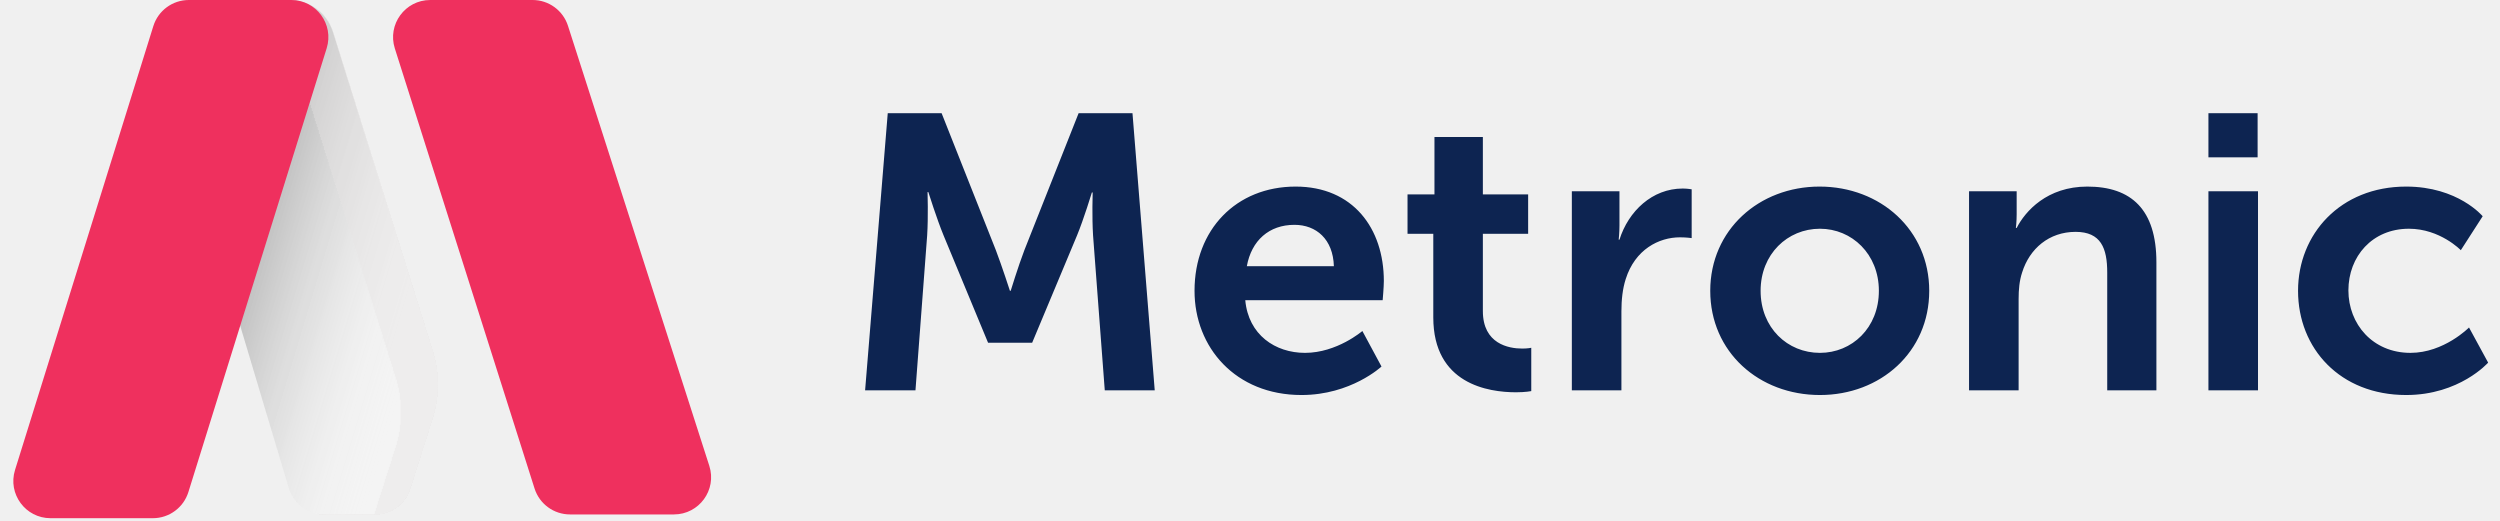
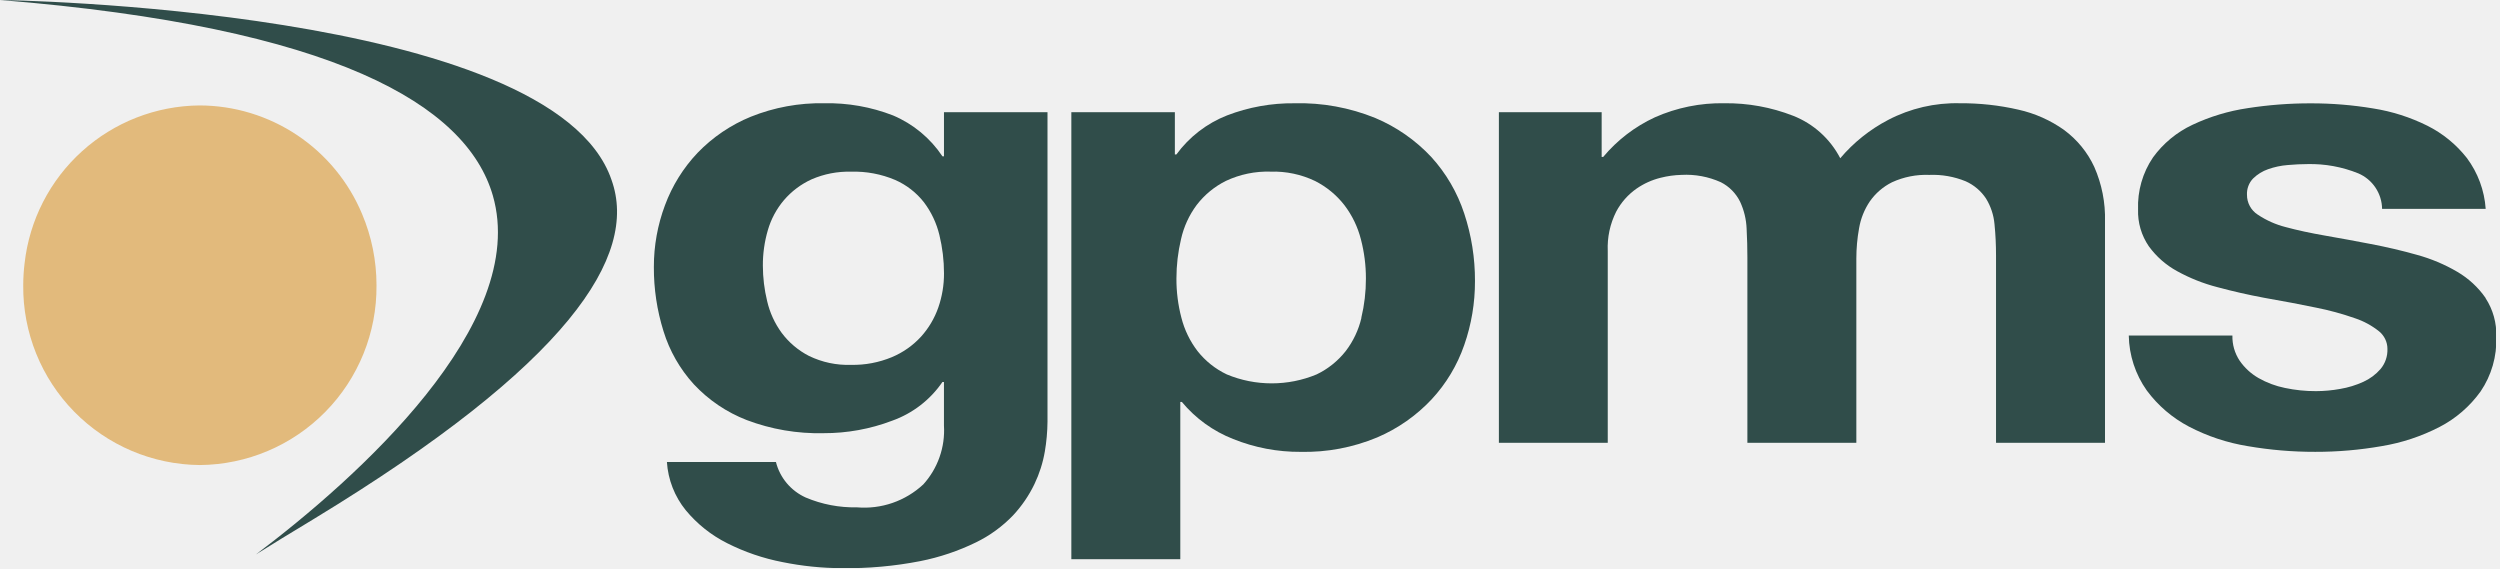
- <svg xmlns="http://www.w3.org/2000/svg" width="269" height="56" viewBox="0 0 269 56" fill="none">
-   <path d="M93.085 42H98.504L99.763 25.326C99.889 23.352 99.805 20.664 99.805 20.664H99.889C99.889 20.664 100.813 23.604 101.527 25.326L106.315 36.876H111.061L115.891 25.326C116.605 23.604 117.487 20.706 117.487 20.706H117.571C117.571 20.706 117.487 23.352 117.613 25.326L118.873 42H124.249L121.855 12.18H116.059L110.221 26.922C109.549 28.686 108.751 31.29 108.751 31.29H108.667C108.667 31.29 107.827 28.686 107.155 26.922L101.317 12.18H95.522L93.085 42ZM128.531 31.29C128.531 37.38 132.941 42.504 140.039 42.504C145.373 42.504 148.649 39.438 148.649 39.438L146.591 35.616C146.591 35.616 143.861 37.968 140.417 37.968C137.225 37.968 134.327 36.036 133.991 32.298H148.775C148.775 32.298 148.901 30.87 148.901 30.24C148.901 24.57 145.583 20.076 139.409 20.076C133.025 20.076 128.531 24.696 128.531 31.29ZM134.159 28.644C134.663 25.872 136.553 24.192 139.283 24.192C141.635 24.192 143.441 25.746 143.525 28.644H134.159ZM154.222 34.146C154.222 41.328 160.144 42.21 163.126 42.21C164.134 42.21 164.764 42.084 164.764 42.084V37.422C164.764 37.422 164.386 37.506 163.798 37.506C162.328 37.506 159.556 37.002 159.556 33.474V25.158H164.428V20.916H159.556V14.742H154.348V20.916H151.45V25.158H154.222V34.146ZM169.13 42H174.464V33.516C174.464 32.256 174.59 31.08 174.926 30.03C175.934 26.838 178.496 25.536 180.764 25.536C181.478 25.536 182.024 25.62 182.024 25.62V20.37C182.024 20.37 181.562 20.286 181.058 20.286C177.782 20.286 175.22 22.722 174.254 25.788H174.17C174.17 25.788 174.254 25.074 174.254 24.276V20.58H169.13V42ZM184.023 31.29C184.023 37.884 189.273 42.504 195.825 42.504C202.335 42.504 207.585 37.884 207.585 31.29C207.585 24.738 202.335 20.076 195.783 20.076C189.273 20.076 184.023 24.738 184.023 31.29ZM189.441 31.29C189.441 27.342 192.339 24.612 195.825 24.612C199.269 24.612 202.167 27.342 202.167 31.29C202.167 35.28 199.269 37.968 195.825 37.968C192.339 37.968 189.441 35.28 189.441 31.29ZM211.869 42H217.203V32.172C217.203 31.164 217.287 30.198 217.581 29.316C218.379 26.754 220.479 24.948 223.335 24.948C226.065 24.948 226.737 26.712 226.737 29.316V42H232.029V28.224C232.029 22.554 229.341 20.076 224.595 20.076C220.269 20.076 217.917 22.722 216.993 24.528H216.909C216.909 24.528 216.993 23.856 216.993 23.058V20.58H211.869V42ZM237.627 16.926H242.919V12.18H237.627V16.926ZM237.627 42H242.961V20.58H237.627V42ZM247.27 31.29C247.27 37.506 251.806 42.504 258.904 42.504C264.658 42.504 267.724 39.018 267.724 39.018L265.666 35.238C265.666 35.238 262.978 37.968 259.366 37.968C255.292 37.968 252.688 34.86 252.688 31.248C252.688 27.594 255.25 24.612 259.198 24.612C262.558 24.612 264.784 26.922 264.784 26.922L267.136 23.268C267.136 23.268 264.49 20.076 258.904 20.076C251.806 20.076 247.27 25.2 247.27 31.29Z" fill="#0D2451" />
-   <path d="M61.114 2.777L76.323 50.13C77.152 52.712 75.226 55.353 72.514 55.353H61.331C59.588 55.353 58.046 54.225 57.518 52.564L42.483 5.211C41.664 2.631 43.589 0 46.295 0H57.306C59.044 0 60.583 1.122 61.114 2.777Z" fill="#EF305E" />
-   <g filter="url(#filter0_i)">
-     <path d="M46.548 37.8L35.824 3.449C35.184 1.397 33.284 0 31.134 0C28.518 0 26.36 2.05 26.227 4.663L24.919 30.339C24.872 31.251 24.982 32.164 25.244 33.039L31.066 52.5C31.572 54.193 33.13 55.353 34.898 55.353H40.309C42.05 55.353 43.591 54.227 44.12 52.569L46.527 45.021C47.275 42.674 47.283 40.152 46.548 37.8Z" fill="#F4F4F4" />
-     <path d="M46.548 37.8L35.824 3.449C35.184 1.397 33.284 0 31.134 0C28.518 0 26.36 2.05 26.227 4.663L24.919 30.339C24.872 31.251 24.982 32.164 25.244 33.039L31.066 52.5C31.572 54.193 33.13 55.353 34.898 55.353H40.309C42.05 55.353 43.591 54.227 44.12 52.569L46.527 45.021C47.275 42.674 47.283 40.152 46.548 37.8Z" fill="url(#paint0_linear)" />
+ <svg xmlns="http://www.w3.org/2000/svg" width="110" height="25" viewBox="0 0 110 25" fill="none">
+   <g clip-path="url(#clip0_411_36152)">
+     <mask id="mask0_411_36152" style="mask-type:luminance" maskUnits="userSpaceOnUse" x="0" y="0" width="110" height="25">
+       <path d="M109.84 0H0V25H109.84V0Z" fill="white" />
+     </mask>
+     <g mask="url(#mask0_411_36152)">
+       <path d="M8.778 4.639C6.867 4.656 5.028 5.373 3.61 6.654C2.192 7.935 1.292 9.691 1.081 11.591C1.043 11.91 1.023 12.231 1.022 12.553C1.003 14.632 1.811 16.632 3.267 18.116C4.723 19.599 6.709 20.443 8.788 20.462H8.793C10.872 20.445 12.859 19.602 14.316 18.12C15.774 16.639 16.583 14.638 16.566 12.56V12.553C16.567 11.476 16.352 10.411 15.933 9.419C15.344 8.006 14.35 6.799 13.077 5.948C11.804 5.098 10.309 4.642 8.778 4.639Z" fill="#E2BA7C" />
+       <path d="M0 0C14.751 1.193 20.524 4.616 21.683 8.598C23.321 14.257 15.668 21.076 11.261 24.395C11.96 23.959 12.804 23.438 13.809 22.834C25.014 16.024 28.105 11.27 26.909 7.922C24.331 0.314 0 0 0 0Z" fill="#304D4A" />
+       <path d="M41.535 6.878H41.467C40.933 6.077 40.176 5.45 39.289 5.077C38.326 4.703 37.3 4.522 36.267 4.543C35.163 4.522 34.066 4.723 33.041 5.134C32.157 5.494 31.358 6.036 30.695 6.723C30.065 7.387 29.577 8.172 29.259 9.031C28.934 9.899 28.768 10.819 28.77 11.746C28.765 12.704 28.908 13.658 29.194 14.572C29.461 15.439 29.916 16.236 30.527 16.907C31.175 17.601 31.971 18.14 32.856 18.483C33.934 18.891 35.081 19.087 36.233 19.06C37.266 19.064 38.29 18.878 39.255 18.511C40.153 18.191 40.927 17.595 41.466 16.809H41.534V18.724C41.563 19.195 41.497 19.666 41.341 20.11C41.185 20.555 40.942 20.964 40.626 21.313C40.236 21.676 39.775 21.954 39.271 22.128C38.768 22.302 38.233 22.368 37.703 22.323C36.93 22.339 36.162 22.192 35.45 21.89C35.129 21.745 34.844 21.529 34.617 21.259C34.39 20.989 34.227 20.67 34.141 20.328H29.344C29.394 21.105 29.684 21.848 30.175 22.452C30.675 23.056 31.295 23.55 31.996 23.901C32.764 24.289 33.582 24.568 34.427 24.732C35.288 24.907 36.165 24.997 37.044 24.999C38.2 25.015 39.354 24.911 40.489 24.69C41.343 24.521 42.172 24.242 42.954 23.859C43.559 23.563 44.107 23.163 44.574 22.677C44.956 22.268 45.274 21.803 45.516 21.299C45.734 20.844 45.888 20.361 45.973 19.864C46.047 19.431 46.086 18.994 46.09 18.555V4.936H41.535V6.878ZM41.284 13.535C41.118 14.008 40.86 14.443 40.524 14.815C40.166 15.205 39.728 15.512 39.239 15.716C38.673 15.951 38.063 16.066 37.45 16.054C36.808 16.076 36.171 15.941 35.593 15.66C35.122 15.418 34.712 15.072 34.395 14.647C34.089 14.23 33.871 13.755 33.755 13.251C33.63 12.74 33.567 12.216 33.566 11.69C33.563 11.162 33.637 10.636 33.785 10.129C33.925 9.642 34.167 9.191 34.494 8.806C34.828 8.416 35.243 8.104 35.71 7.891C36.258 7.653 36.851 7.538 37.448 7.554C38.114 7.534 38.777 7.659 39.391 7.919C39.887 8.138 40.322 8.476 40.656 8.904C40.978 9.331 41.208 9.819 41.333 10.339C41.468 10.892 41.536 11.458 41.536 12.027C41.538 12.54 41.453 13.05 41.284 13.535" fill="#304D4A" />
+       <path d="M62.976 6.907C62.284 6.168 61.444 5.583 60.511 5.191C59.385 4.734 58.177 4.513 56.962 4.544C55.947 4.532 54.938 4.713 53.99 5.078C53.1 5.427 52.327 6.023 51.762 6.795H51.694V4.938H47.139V24.606H51.933V17.684H52C52.604 18.411 53.382 18.973 54.261 19.317C55.205 19.697 56.214 19.889 57.231 19.882C58.385 19.907 59.53 19.691 60.595 19.247C61.501 18.86 62.317 18.29 62.991 17.572C63.631 16.883 64.12 16.068 64.427 15.18C64.743 14.276 64.902 13.324 64.899 12.366C64.903 11.358 64.744 10.355 64.427 9.397C64.125 8.474 63.63 7.625 62.976 6.907ZM59.903 13.984C59.779 14.515 59.544 15.014 59.212 15.447C58.869 15.883 58.431 16.235 57.931 16.474C57.304 16.735 56.633 16.868 55.955 16.868C55.277 16.868 54.605 16.735 53.979 16.474C53.477 16.236 53.036 15.884 52.691 15.447C52.358 15.012 52.117 14.514 51.982 13.983C51.834 13.419 51.76 12.837 51.763 12.253C51.763 11.671 51.831 11.09 51.965 10.523C52.087 9.977 52.322 9.464 52.656 9.016C52.998 8.571 53.437 8.21 53.939 7.96C54.555 7.67 55.232 7.53 55.914 7.552C56.584 7.532 57.25 7.672 57.855 7.96C58.363 8.215 58.807 8.58 59.155 9.028C59.496 9.477 59.743 9.989 59.881 10.536C60.027 11.096 60.101 11.673 60.1 12.252C60.102 12.835 60.034 13.416 59.898 13.982" fill="#304D4A" />
+       <path d="M90.83 5.725C90.222 5.292 89.534 4.986 88.805 4.824C87.963 4.631 87.102 4.537 86.238 4.543C85.141 4.515 84.055 4.767 83.082 5.275C82.276 5.696 81.559 6.269 80.971 6.963C80.528 6.108 79.79 5.443 78.893 5.092C77.93 4.717 76.904 4.53 75.871 4.543C74.819 4.524 73.776 4.735 72.815 5.162C71.937 5.568 71.16 6.164 70.54 6.906H70.473V4.937H65.951V19.484H70.741V11.043C70.715 10.444 70.843 9.848 71.112 9.313C71.326 8.909 71.633 8.562 72.007 8.3C72.329 8.077 72.69 7.914 73.07 7.821C73.369 7.745 73.675 7.703 73.982 7.695C74.579 7.662 75.175 7.773 75.72 8.019C76.087 8.206 76.383 8.507 76.565 8.877C76.737 9.248 76.835 9.65 76.851 10.059C76.874 10.491 76.885 10.913 76.885 11.325V19.484H81.679V11.382C81.679 10.934 81.719 10.487 81.799 10.046C81.87 9.623 82.031 9.22 82.27 8.864C82.521 8.504 82.858 8.214 83.25 8.019C83.762 7.784 84.323 7.673 84.887 7.696C85.436 7.673 85.983 7.769 86.491 7.977C86.856 8.14 87.166 8.404 87.386 8.737C87.595 9.079 87.723 9.464 87.758 9.863C87.804 10.322 87.826 10.783 87.825 11.245V19.484H92.62V9.749C92.643 8.922 92.481 8.101 92.148 7.344C91.851 6.702 91.397 6.146 90.829 5.726" fill="#304D4A" />
+       <path d="M109.367 13.112C109.04 12.641 108.613 12.247 108.118 11.958C107.563 11.633 106.967 11.383 106.346 11.213C105.681 11.025 105 10.866 104.303 10.734C103.627 10.603 102.963 10.482 102.311 10.368C101.659 10.255 101.079 10.13 100.571 9.992C100.132 9.881 99.715 9.695 99.339 9.443C99.193 9.349 99.073 9.22 98.991 9.067C98.908 8.915 98.866 8.744 98.867 8.57C98.861 8.439 98.881 8.307 98.928 8.184C98.974 8.06 99.045 7.948 99.137 7.853C99.324 7.67 99.549 7.531 99.796 7.445C100.074 7.347 100.363 7.285 100.656 7.262C100.972 7.234 101.265 7.22 101.536 7.22C102.299 7.203 103.058 7.342 103.765 7.628C104.072 7.759 104.334 7.976 104.52 8.254C104.706 8.531 104.807 8.856 104.812 9.19H109.37C109.315 8.38 109.027 7.603 108.542 6.952C108.075 6.356 107.481 5.871 106.804 5.532C106.053 5.159 105.251 4.902 104.423 4.772C103.514 4.62 102.593 4.545 101.671 4.547C100.744 4.545 99.819 4.616 98.903 4.758C98.061 4.881 97.242 5.128 96.472 5.49C95.78 5.814 95.182 6.307 94.733 6.925C94.275 7.6 94.045 8.403 94.075 9.218C94.056 9.794 94.222 10.361 94.548 10.836C94.878 11.29 95.304 11.665 95.797 11.933C96.356 12.241 96.951 12.477 97.569 12.636C98.232 12.815 98.913 12.97 99.612 13.101C100.467 13.251 101.232 13.396 101.907 13.536C102.486 13.65 103.056 13.806 103.613 14.001C103.999 14.128 104.359 14.323 104.677 14.577C104.792 14.67 104.885 14.788 104.95 14.922C105.014 15.056 105.047 15.202 105.047 15.351C105.059 15.674 104.951 15.989 104.744 16.237C104.534 16.478 104.275 16.671 103.984 16.802C103.661 16.949 103.321 17.053 102.971 17.112C102.62 17.176 102.264 17.209 101.907 17.21C101.447 17.212 100.989 17.165 100.54 17.07C100.131 16.988 99.737 16.84 99.375 16.634C99.046 16.445 98.763 16.186 98.547 15.874C98.328 15.546 98.215 15.157 98.226 14.762H93.666C93.681 15.63 93.957 16.474 94.459 17.182C94.95 17.845 95.585 18.389 96.316 18.772C97.126 19.194 97.998 19.484 98.9 19.63C99.881 19.799 100.875 19.883 101.87 19.881C102.85 19.883 103.827 19.799 104.792 19.63C105.68 19.484 106.54 19.199 107.34 18.786C108.057 18.415 108.675 17.88 109.146 17.224C109.626 16.516 109.868 15.674 109.837 14.819C109.858 14.216 109.693 13.622 109.364 13.117" fill="#304D4A" />
+     </g>
  </g>
-   <path d="M20.317 0H31.332C34.029 0 35.953 2.615 35.151 5.19L20.27 52.947C19.749 54.619 18.201 55.758 16.451 55.758H5.436C2.739 55.758 0.815 53.143 1.617 50.568L16.498 2.81C17.019 1.139 18.566 0 20.317 0Z" fill="#EF305E" />
  <defs>
-     <filter id="filter0_i" x="24.908" y="0" width="22.185" height="55.353" filterUnits="userSpaceOnUse" color-interpolation-filters="sRGB">
-       <feFlood flood-opacity="0" result="BackgroundImageFix" />
-       <feBlend mode="normal" in="SourceGraphic" in2="BackgroundImageFix" result="shape" />
-       <feColorMatrix in="SourceAlpha" type="matrix" values="0 0 0 0 0 0 0 0 0 0 0 0 0 0 0 0 0 0 127 0" result="hardAlpha" />
-       <feOffset dx="-4" dy="3" />
-       <feComposite in2="hardAlpha" operator="arithmetic" k2="-1" k3="1" />
-       <feColorMatrix type="matrix" values="0 0 0 0 0.904 0 0 0 0 0.893 0 0 0 0 0.893 0 0 0 0.4 0" />
-       <feBlend mode="normal" in2="shape" result="effect1_innerShadow" />
-     </filter>
-     <linearGradient id="paint0_linear" x1="29" y1="24.5" x2="49" y2="30.5" gradientUnits="userSpaceOnUse">
-       <stop stop-opacity="0.2" />
-       <stop offset="0.911" stop-color="white" stop-opacity="0" />
-     </linearGradient>
+     <clipPath id="clip0_411_36152">
+       <rect width="109.84" height="25" fill="white" />
+     </clipPath>
  </defs>
</svg>
